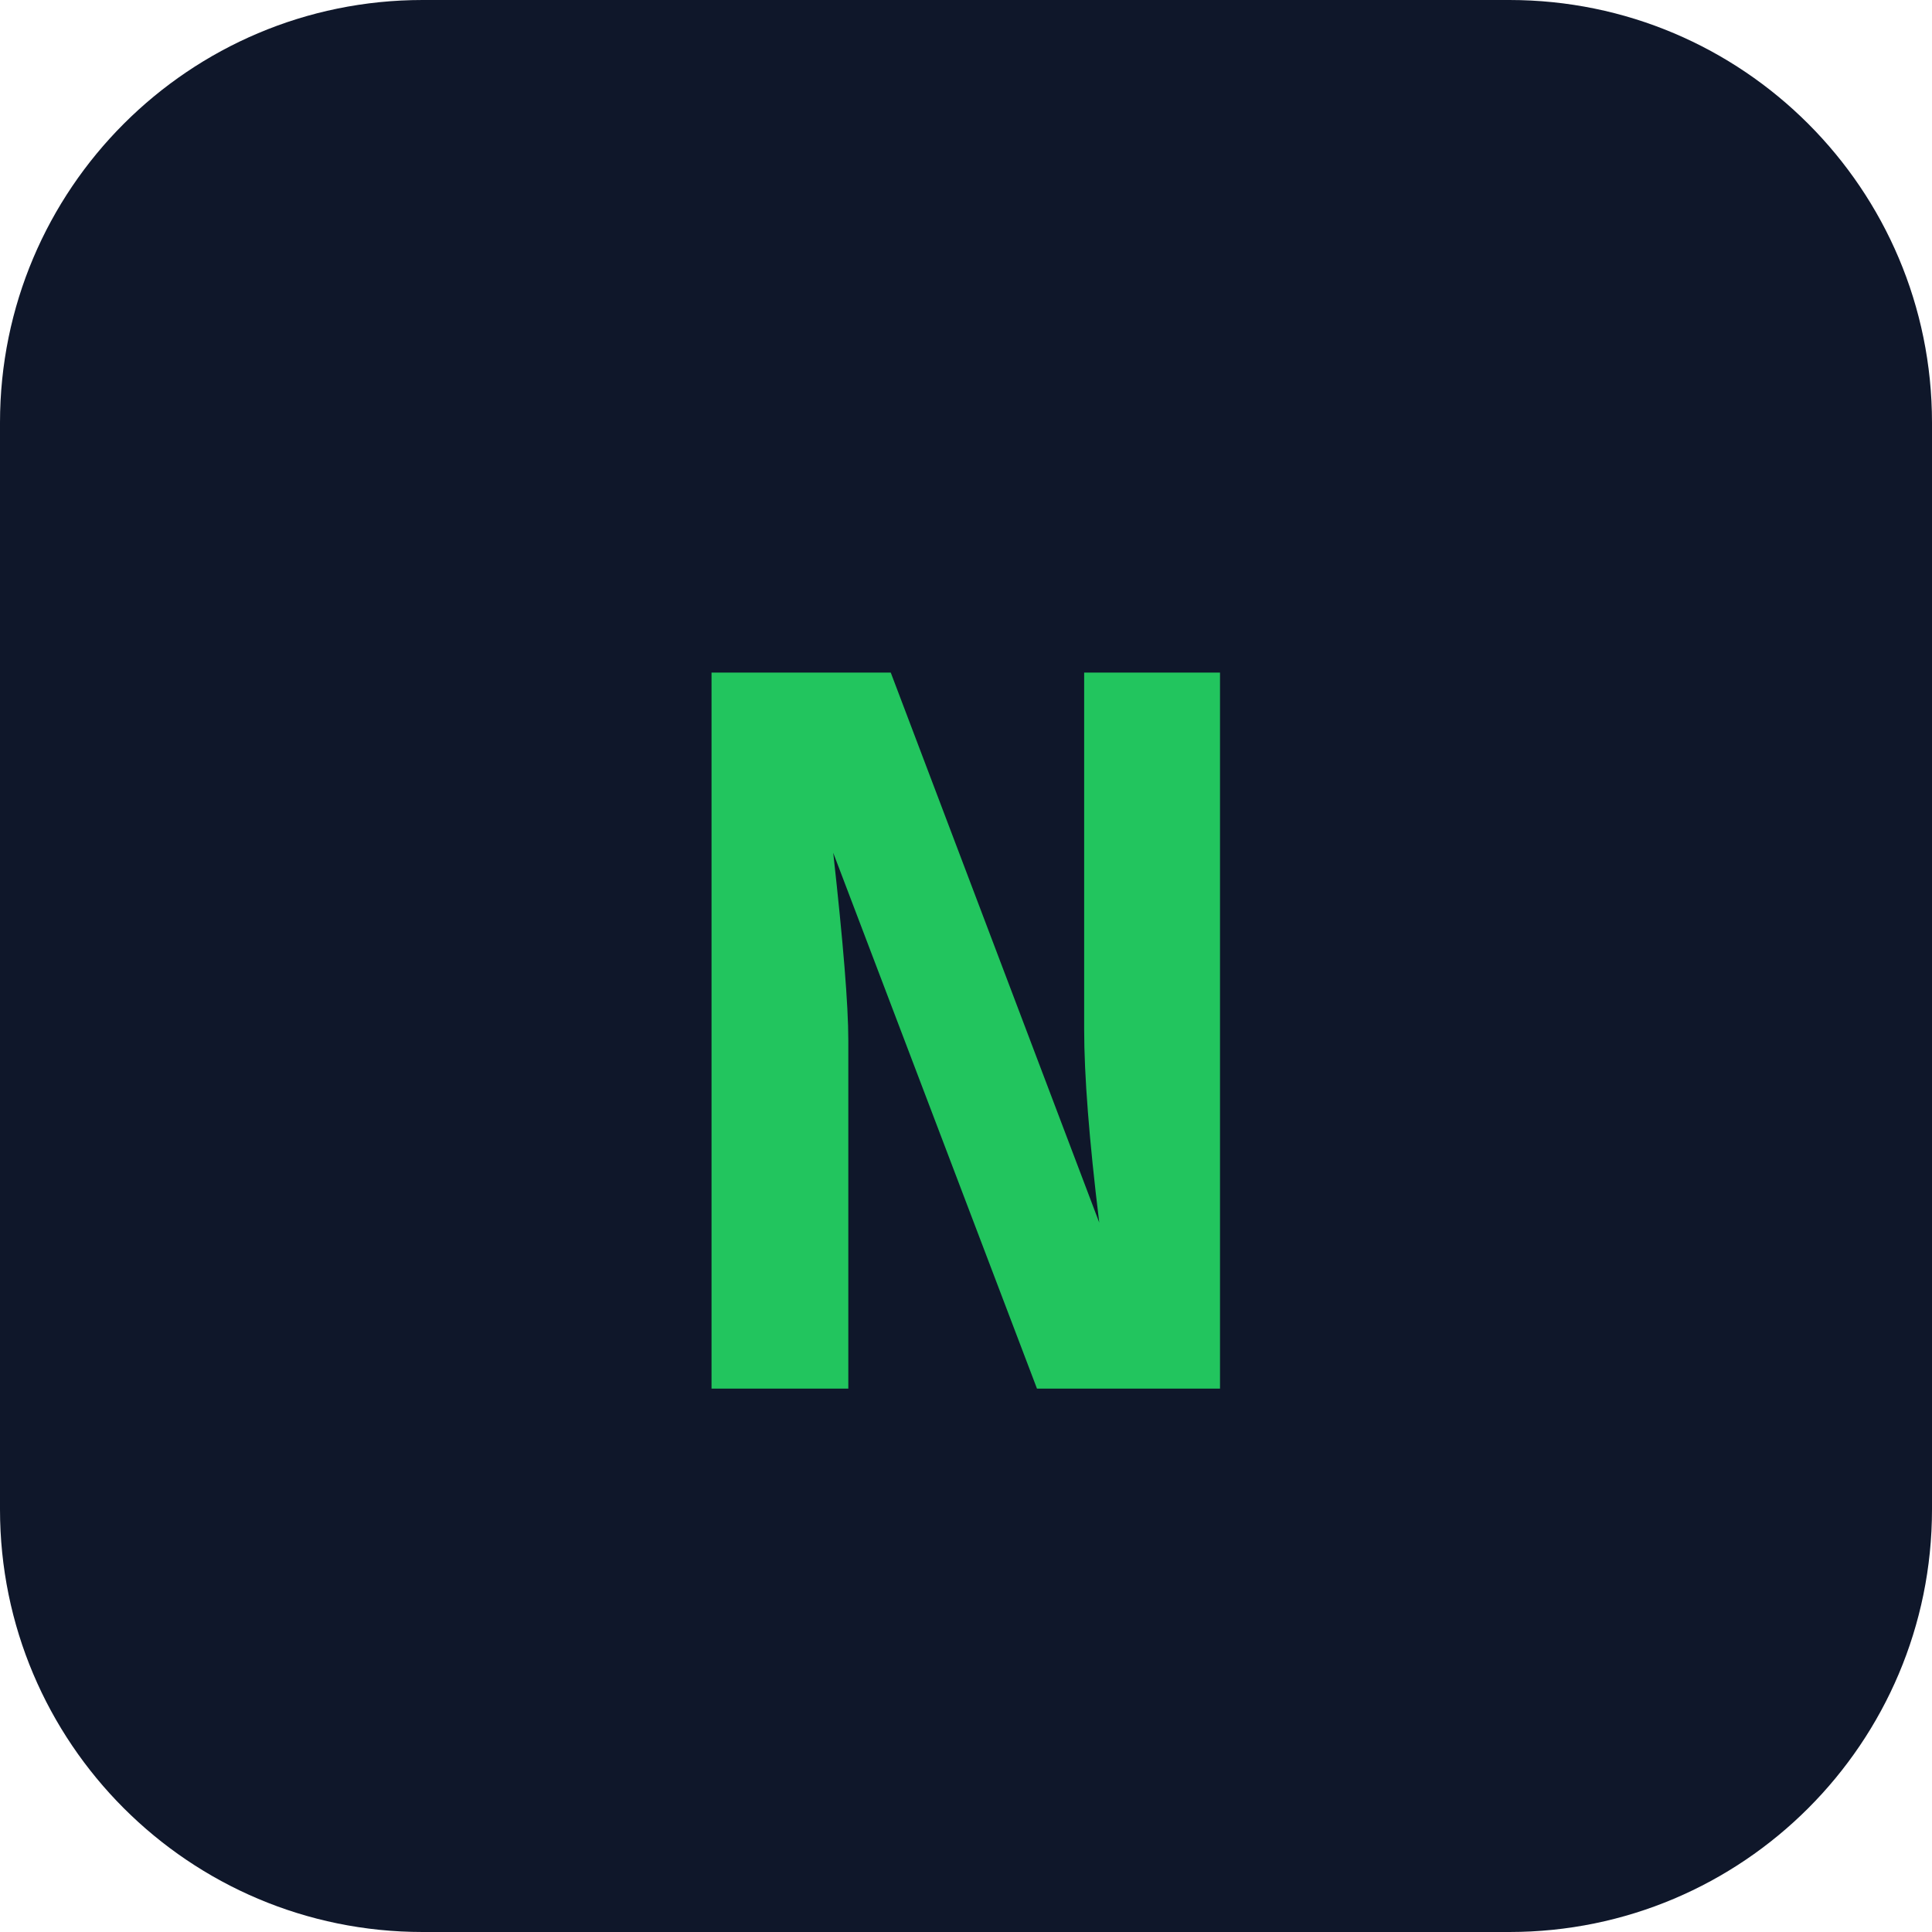
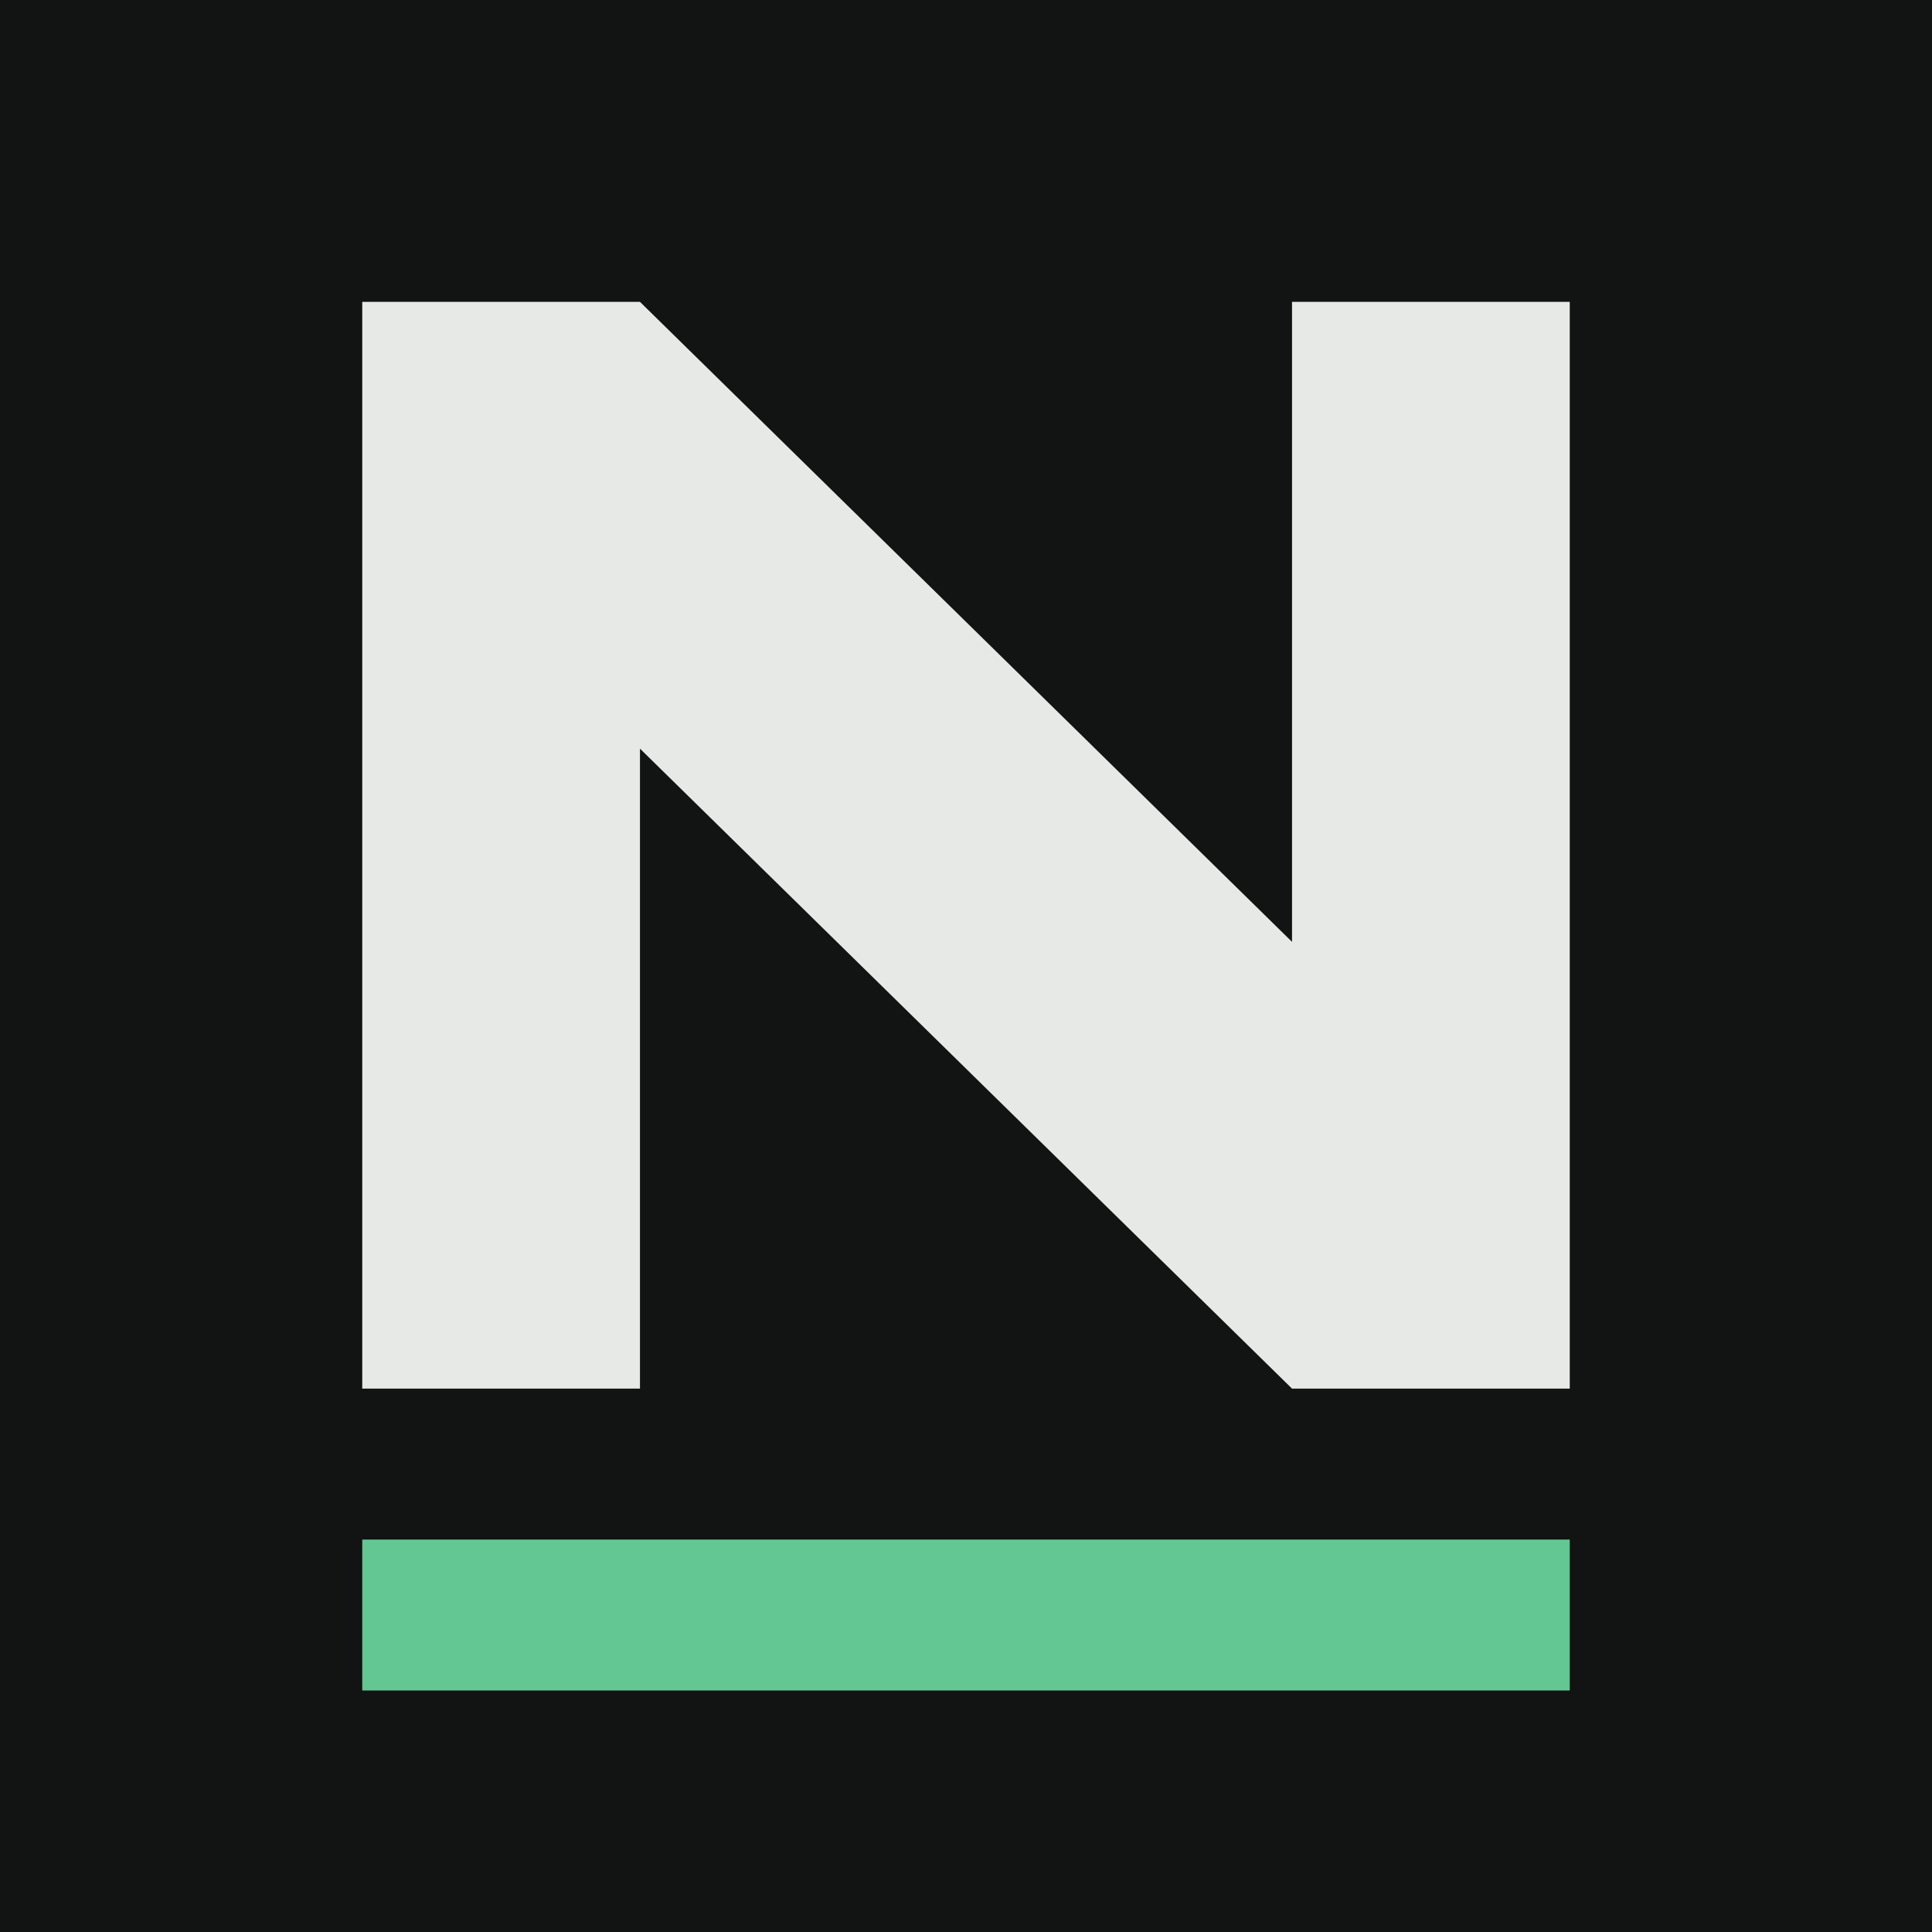
<svg xmlns="http://www.w3.org/2000/svg" viewBox="0 0 32 32">
-   <rect width="32" height="32" fill="#0f172a" rx="7" />
-   <text x="16" y="23" fill="#22c55e" font-family="'Courier New', monospace" font-size="18" font-weight="700" text-anchor="middle">N</text>
+   <rect width="32" height="32" fill="#111412" />
+   <path d="M6 23V5h4.6l10.8 10.6V5H26v18h-4.6L10.6 12.4V23Z" fill="#e7e9e6" />
+   <rect x="6" y="25.5" width="20" height="2.5" fill="#62c793" />
</svg>
